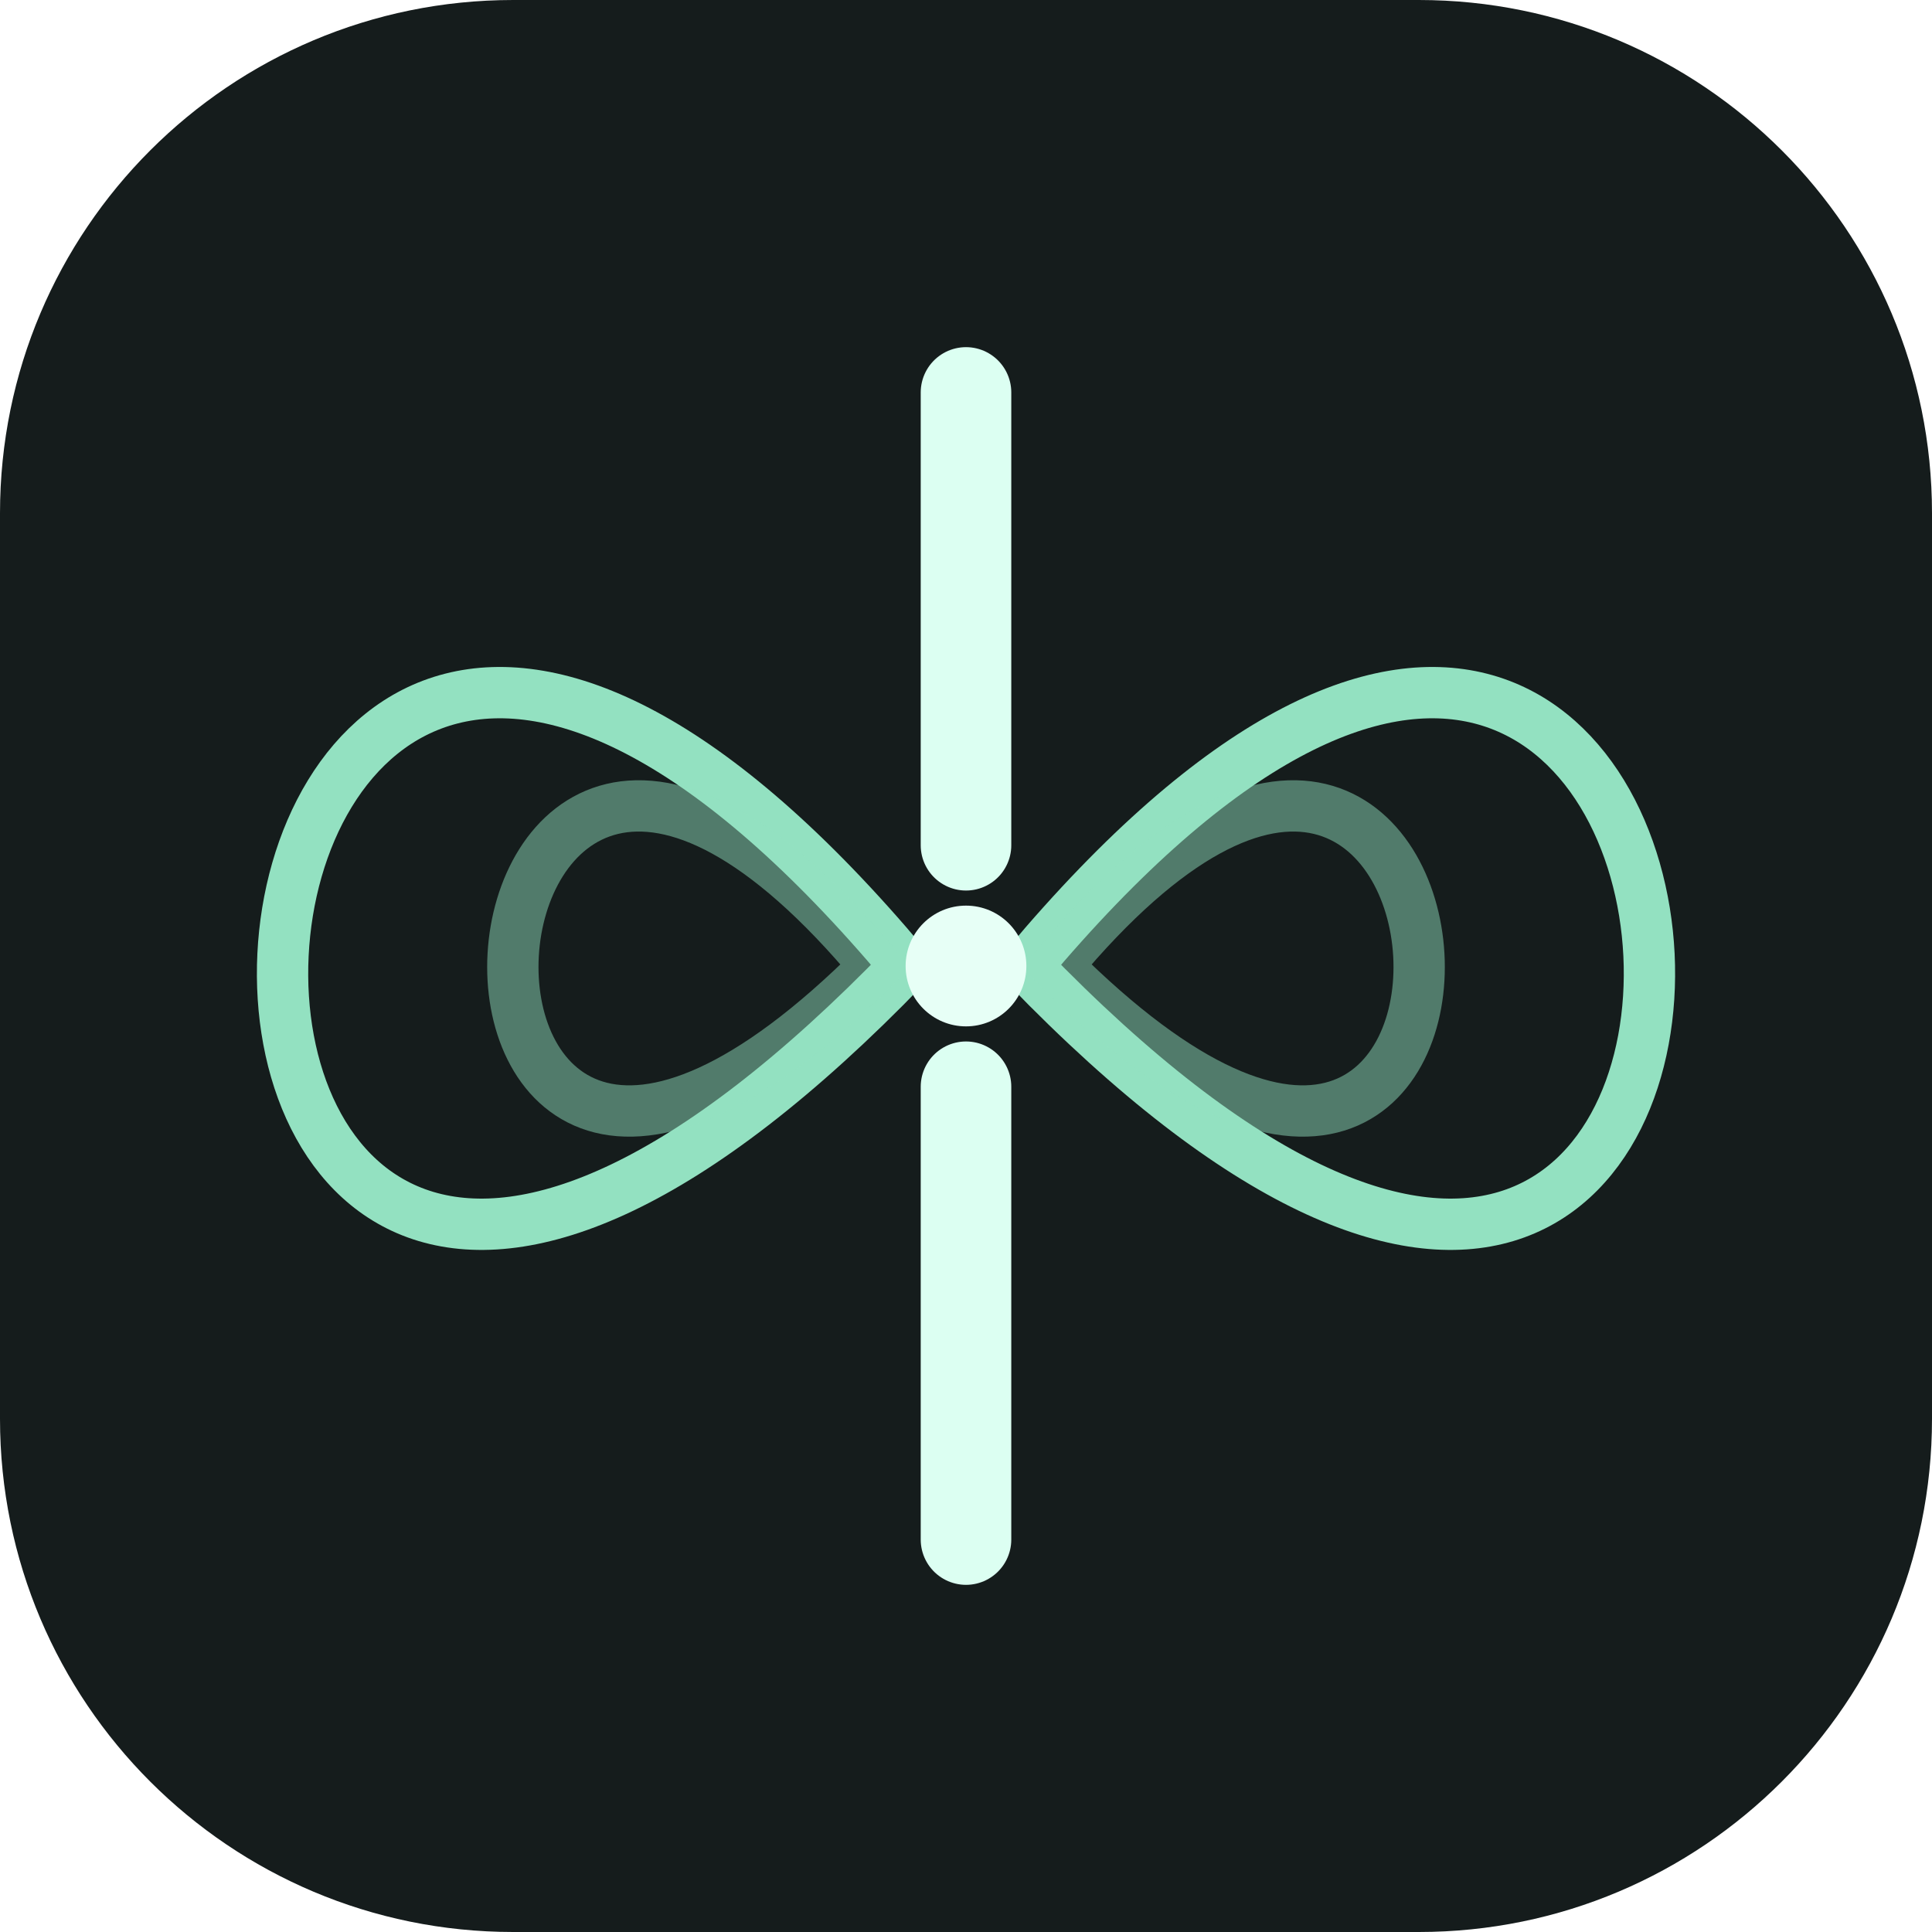
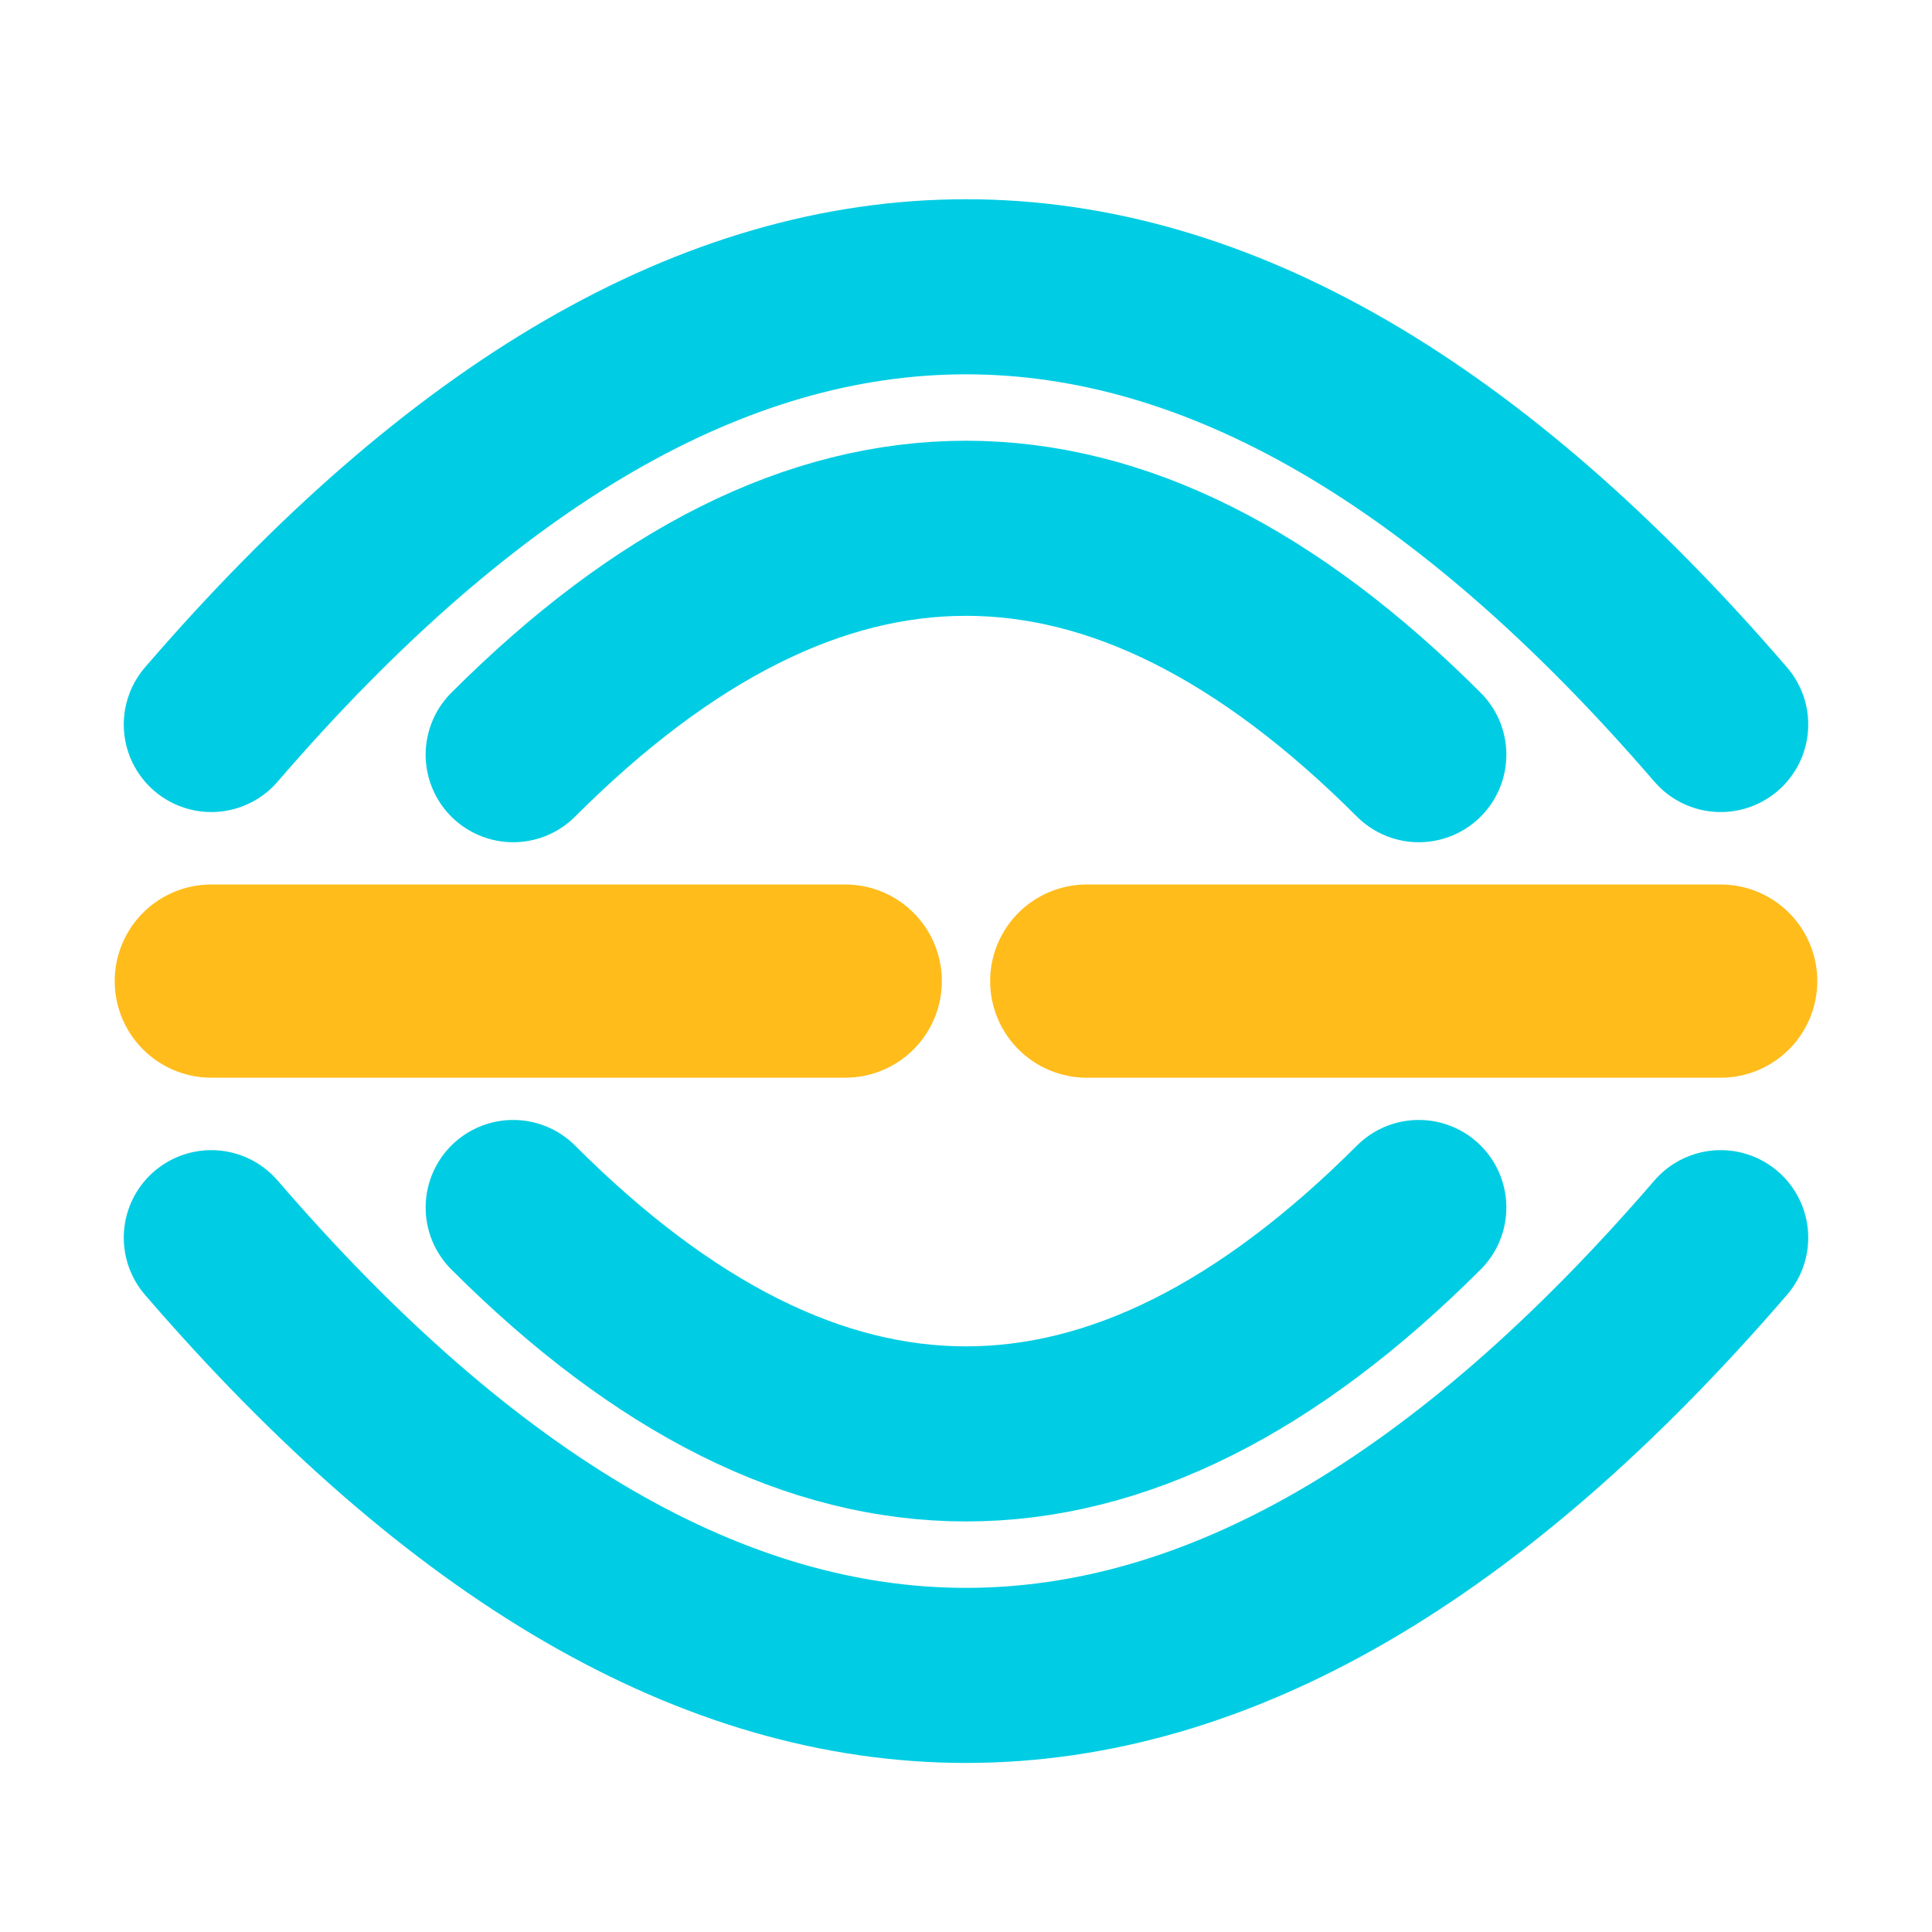
<svg xmlns="http://www.w3.org/2000/svg" viewBox="0 0 64 64">
-   <rect width="64" height="64" rx="17" fill="#151c1c" />
-   <g fill="none" stroke="#93e1c1" stroke-width="1.7">
-     <path d="M30 32C4 1 1 62 30 32ZM34 32C60 1 63 62 34 32Z" />
-     <path d="M29 32C14 14 12 49 29 32ZM35 32C50 14 52 49 35 32Z" opacity=".48" />
+   <g fill="none" stroke="#00cde3" stroke-width="5.8" stroke-linecap="round">
+     <path d="M7 24Q32-5 57 24M17 25Q32 10 47 25M17 40Q32 55 47 40M7 41Q32 70 57 41" />
  </g>
-   <path d="M32 13v15m0 8v15" stroke="#dcfff2" stroke-width="3" stroke-linecap="round" />
-   <circle cx="32" cy="32" r="2" fill="#e7fff6" />
+   <g fill="none" stroke="#ffbc1b" stroke-width="6.4" stroke-linecap="round">
+     <path d="M7 32.5H28M36 32.5H57" />
+   </g>
</svg>
